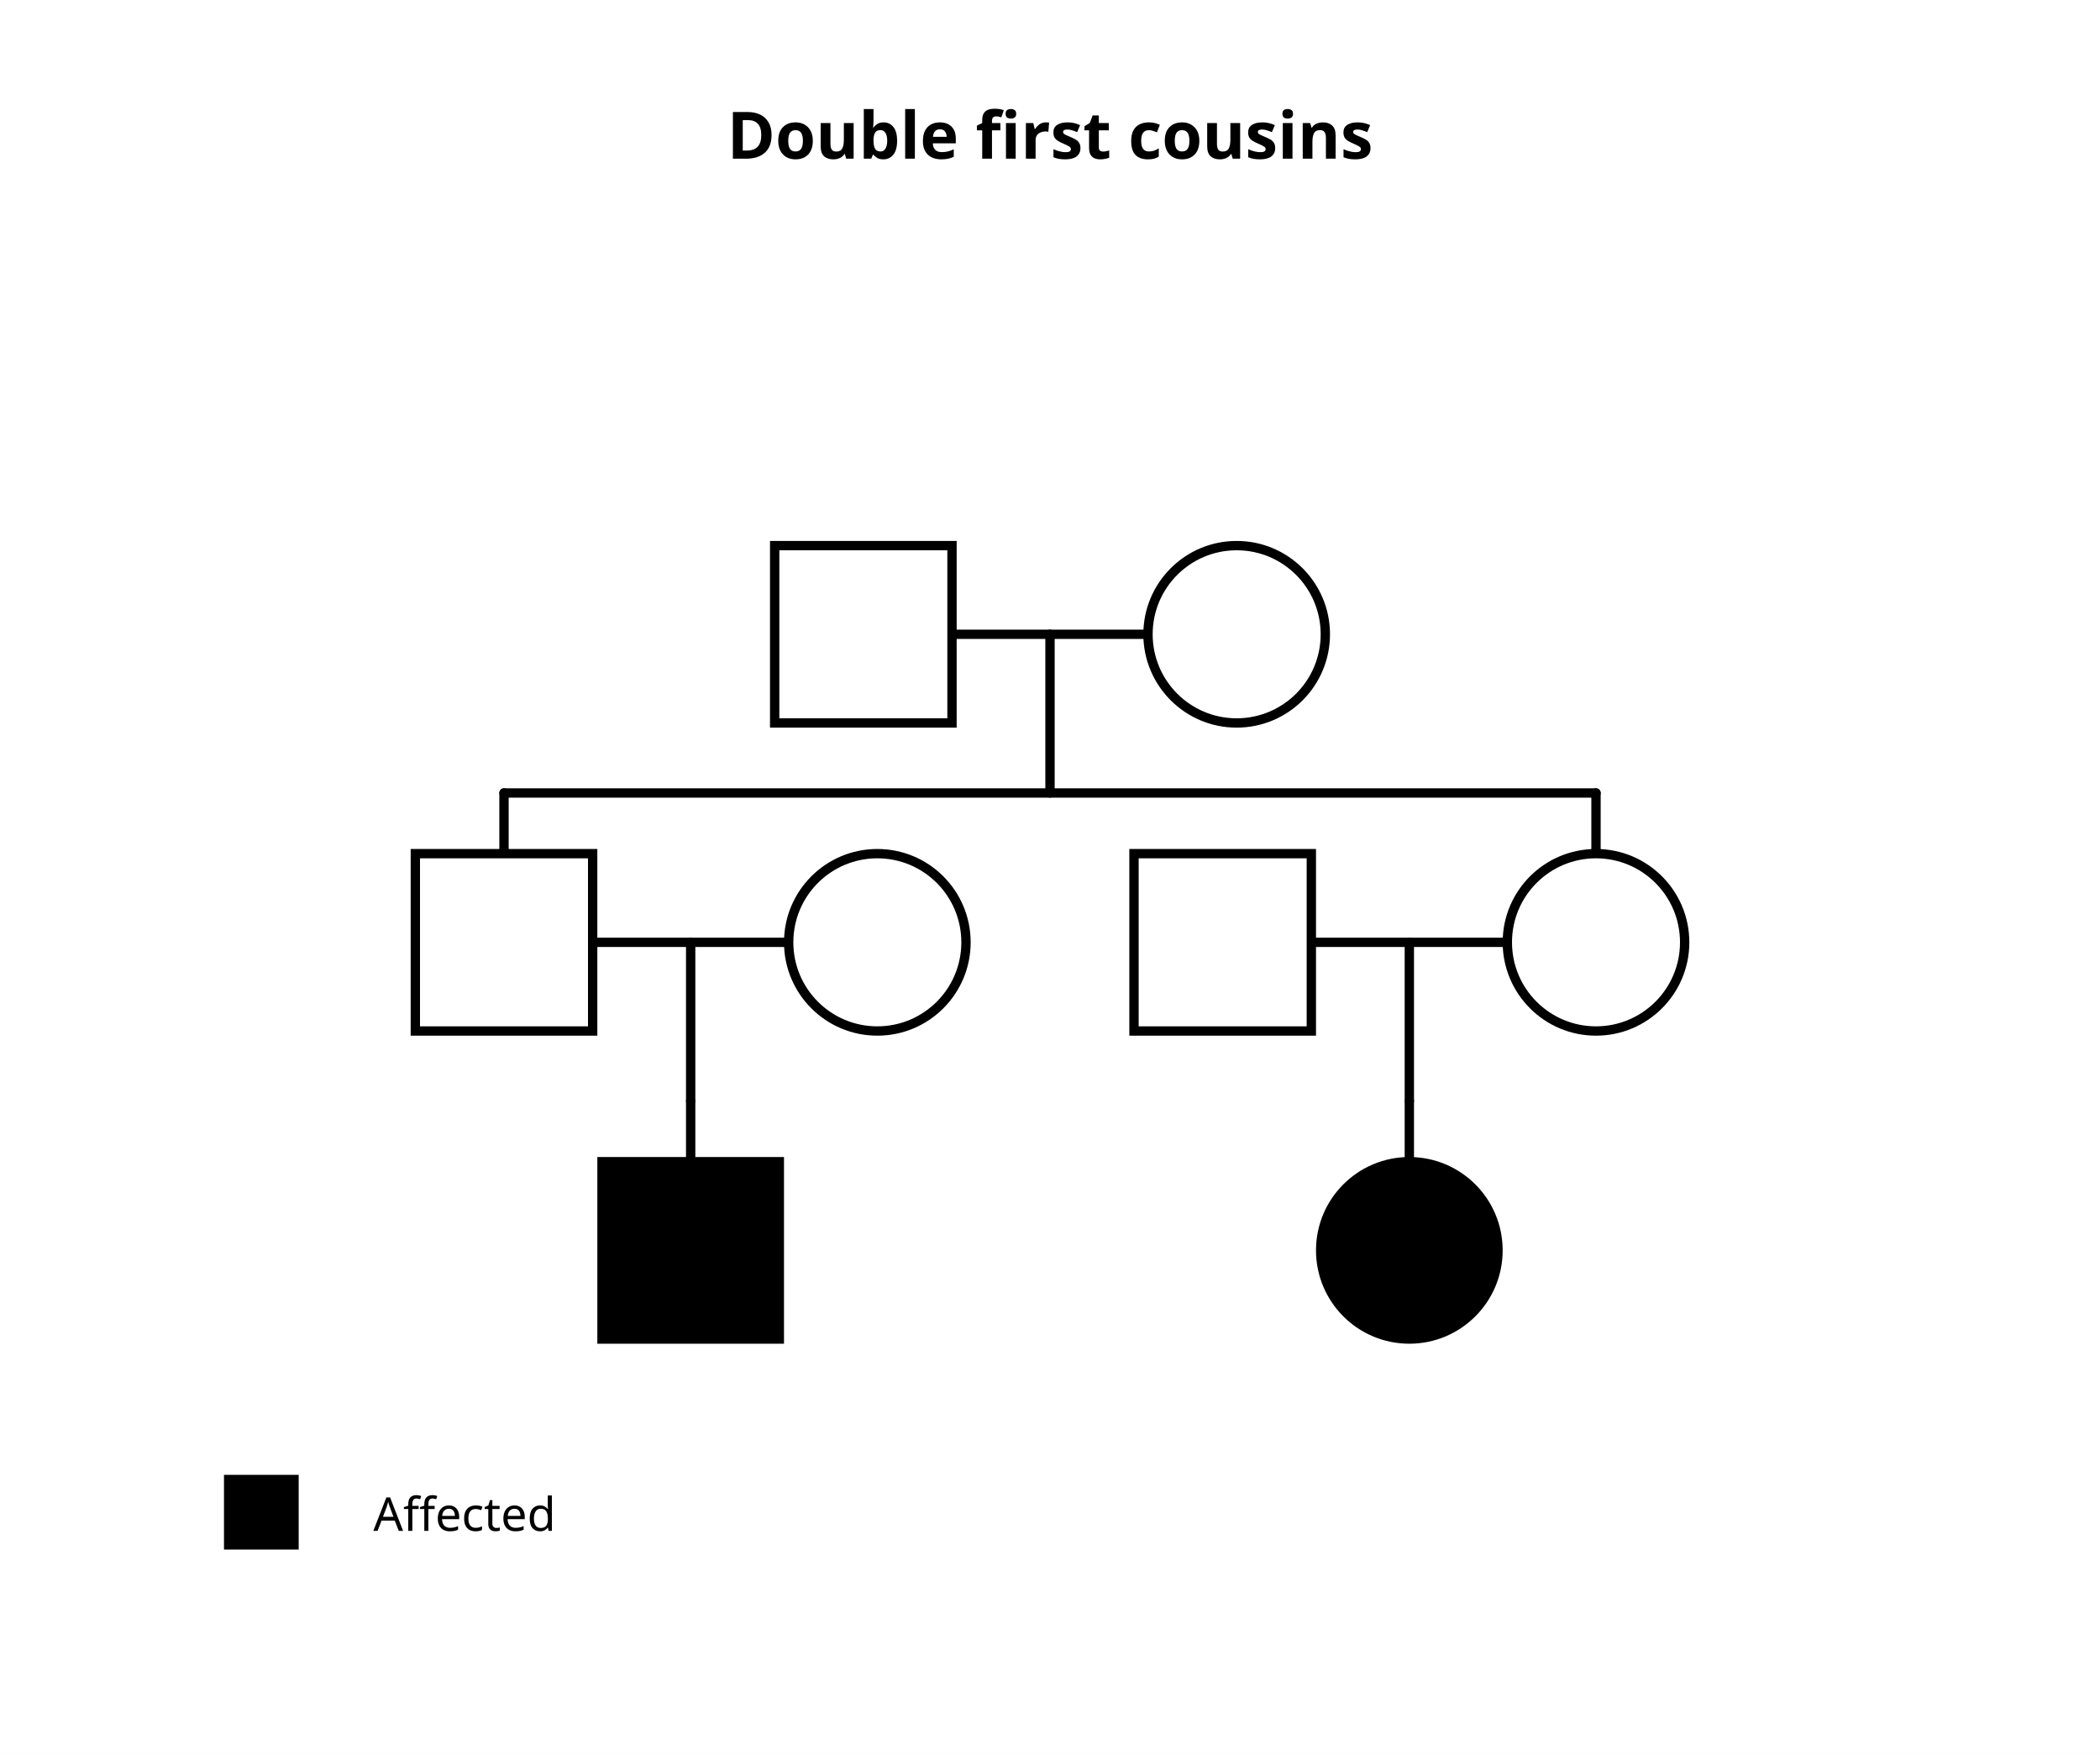
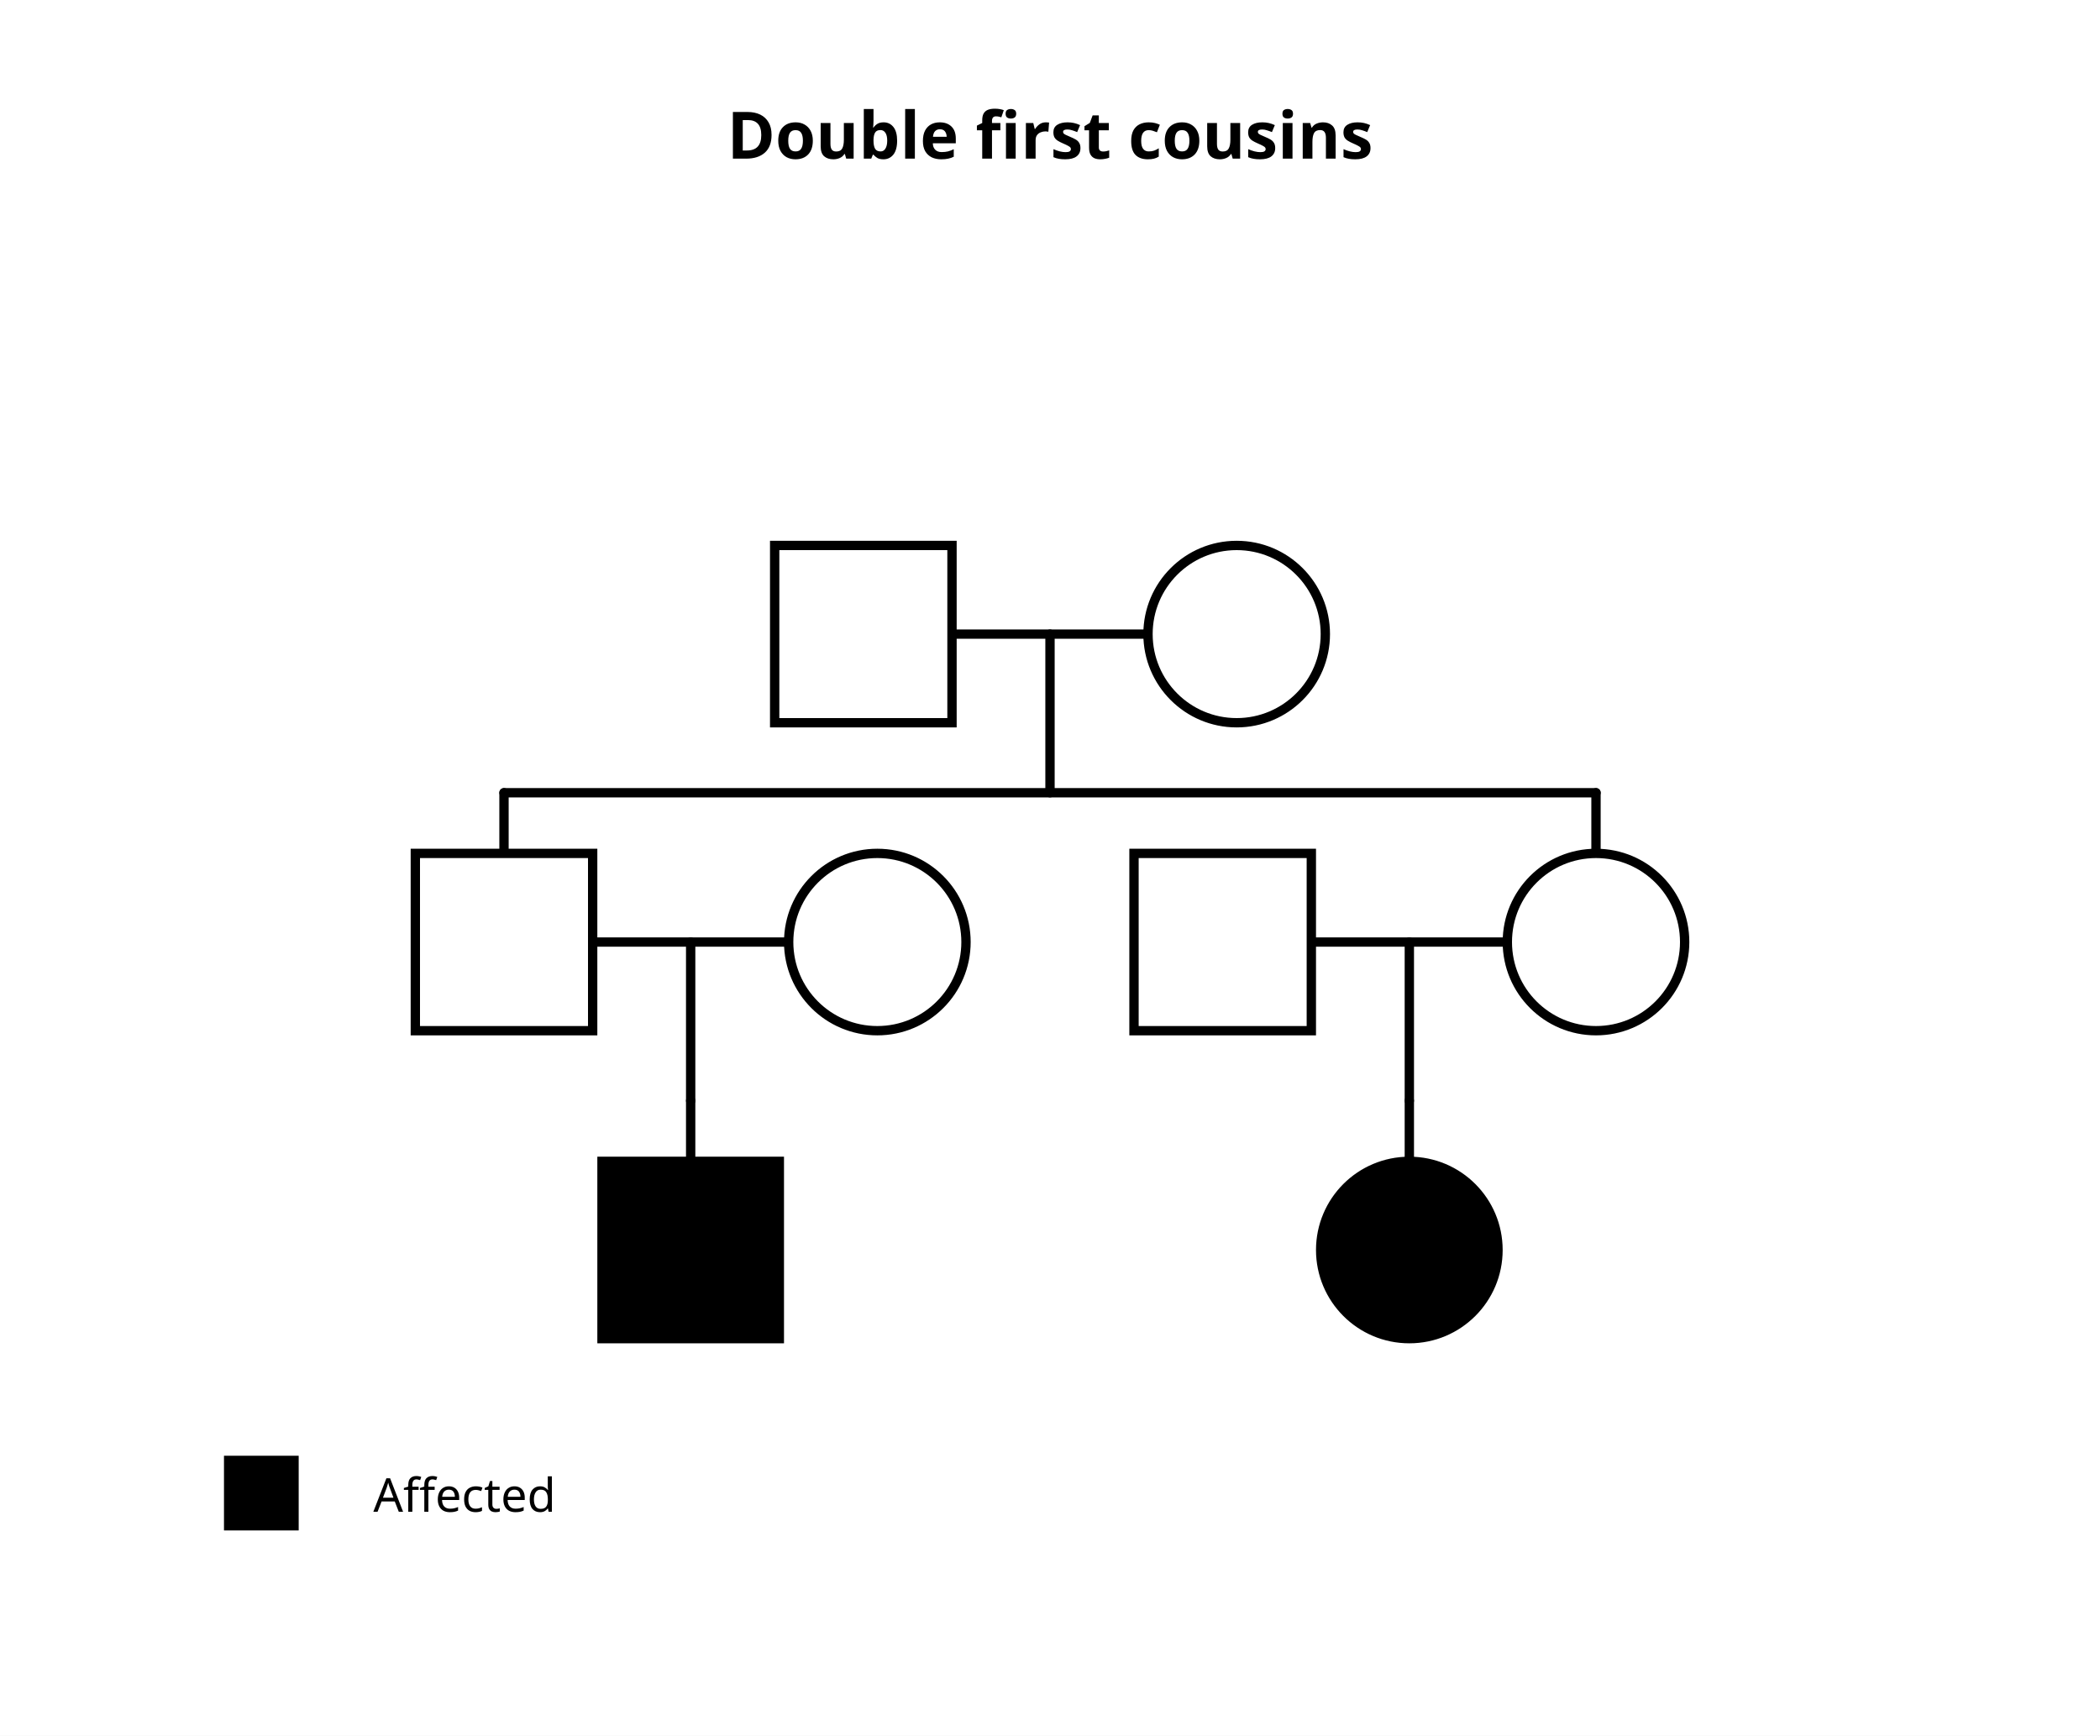
- <svg xmlns="http://www.w3.org/2000/svg" height="376" viewBox="0 0 450 376" width="450">
+ <svg xmlns="http://www.w3.org/2000/svg" height="372" viewBox="0 0 450 372" width="450">
  <defs>
    <marker id="proband-arrowhead" markerHeight="6" markerWidth="6" orient="auto" refX="6" refY="3">
      <path d="M 0 0 L 6 3 L 0 6 Z" fill="black" />
    </marker>
  </defs>
-   <rect fill="white" height="376" width="450" />
+   <rect fill="white" height="372" width="450" />
  <g class="chart-title">
    <text fill="black" font-family="sans-serif" font-size="14" font-weight="bold" style="user-select:none" text-anchor="middle" x="225" y="34">Double first cousins</text>
  </g>
  <g transform="translate(225 15.9)">
    <path d="M -40 120 L 40 120" fill="none" stroke="black" stroke-linecap="round" stroke-width="2" />
    <line fill="none" stroke="black" stroke-linecap="round" stroke-width="2" x1="0" x2="0" y1="120" y2="154" />
    <path d="M -117 154 L 117 154" fill="none" stroke="black" stroke-linecap="round" stroke-width="2" />
    <line fill="none" stroke="black" stroke-linecap="round" stroke-width="2" x1="-117" x2="-117" y1="154" y2="166" />
    <line fill="none" stroke="black" stroke-linecap="round" stroke-width="2" x1="117" x2="117" y1="154" y2="166" />
    <path d="M 37 186 L 117 186" fill="none" stroke="black" stroke-linecap="round" stroke-width="2" />
    <line fill="none" stroke="black" stroke-linecap="round" stroke-width="2" x1="77" x2="77" y1="186" y2="220" />
    <line fill="none" stroke="black" stroke-linecap="round" stroke-width="2" x1="77" x2="77" y1="220" y2="232" />
    <path d="M -117 186 L -37 186" fill="none" stroke="black" stroke-linecap="round" stroke-width="2" />
    <line fill="none" stroke="black" stroke-linecap="round" stroke-width="2" x1="-77" x2="-77" y1="186" y2="220" />
    <line fill="none" stroke="black" stroke-linecap="round" stroke-width="2" x1="-77" x2="-77" y1="220" y2="232" />
    <g transform="translate(-40 120) rotate(0)">
      <g transform="translate(-20 -20)">
        <g>
          <g>
            <rect fill="white" height="38" stroke="black" stroke-width="2" width="38" x="1" y="1" />
          </g>
        </g>
      </g>
    </g>
    <g transform="translate(40 120) rotate(0)">
      <g transform="translate(-20 -20)">
        <g>
          <g>
            <circle cx="20" cy="20" fill="white" r="19" stroke="black" stroke-width="2" />
          </g>
        </g>
      </g>
    </g>
    <g transform="translate(37 186) rotate(0)">
      <g transform="translate(-20 -20)">
        <g>
          <g>
            <rect fill="white" height="38" stroke="black" stroke-width="2" width="38" x="1" y="1" />
          </g>
        </g>
      </g>
    </g>
    <g transform="translate(117 186) rotate(0)">
      <g transform="translate(-20 -20)">
        <g>
          <g>
            <circle cx="20" cy="20" fill="white" r="19" stroke="black" stroke-width="2" />
          </g>
        </g>
      </g>
    </g>
    <g transform="translate(77 252) rotate(0)">
      <g transform="translate(-20 -20)">
        <g>
          <g>
            <circle cx="20" cy="20" fill="black" r="19" stroke="black" stroke-width="2" />
          </g>
        </g>
      </g>
    </g>
    <g transform="translate(-117 186) rotate(0)">
      <g transform="translate(-20 -20)">
        <g>
          <g>
            <rect fill="white" height="38" stroke="black" stroke-width="2" width="38" x="1" y="1" />
          </g>
        </g>
      </g>
    </g>
    <g transform="translate(-37 186) rotate(0)">
      <g transform="translate(-20 -20)">
        <g>
          <g>
            <circle cx="20" cy="20" fill="white" r="19" stroke="black" stroke-width="2" />
          </g>
        </g>
      </g>
    </g>
    <g transform="translate(-77 252) rotate(0)">
      <g transform="translate(-20 -20)">
        <g>
          <g>
            <rect fill="black" height="38" stroke="black" stroke-width="2" width="38" x="1" y="1" />
          </g>
        </g>
      </g>
    </g>
  </g>
-   <g class="pedigree-key" data-box="40 312 88 24" data-key-position="bottom-left" transform="translate(0 312)">
+   <g class="pedigree-key" data-box="40 308 88 24" data-key-position="bottom-left" transform="translate(0 308)">
    <g transform="translate(56 12) scale(0.667) translate(-14 -14)">
      <svg height="28" viewBox="-2 -2 28 28" width="28">
        <rect fill="black" height="22" stroke="black" stroke-width="2" width="22" x="1" y="1" />
      </svg>
    </g>
    <text fill="black" font-family="sans-serif" font-size="10" x="80" y="16">Affected</text>
  </g>
</svg>
